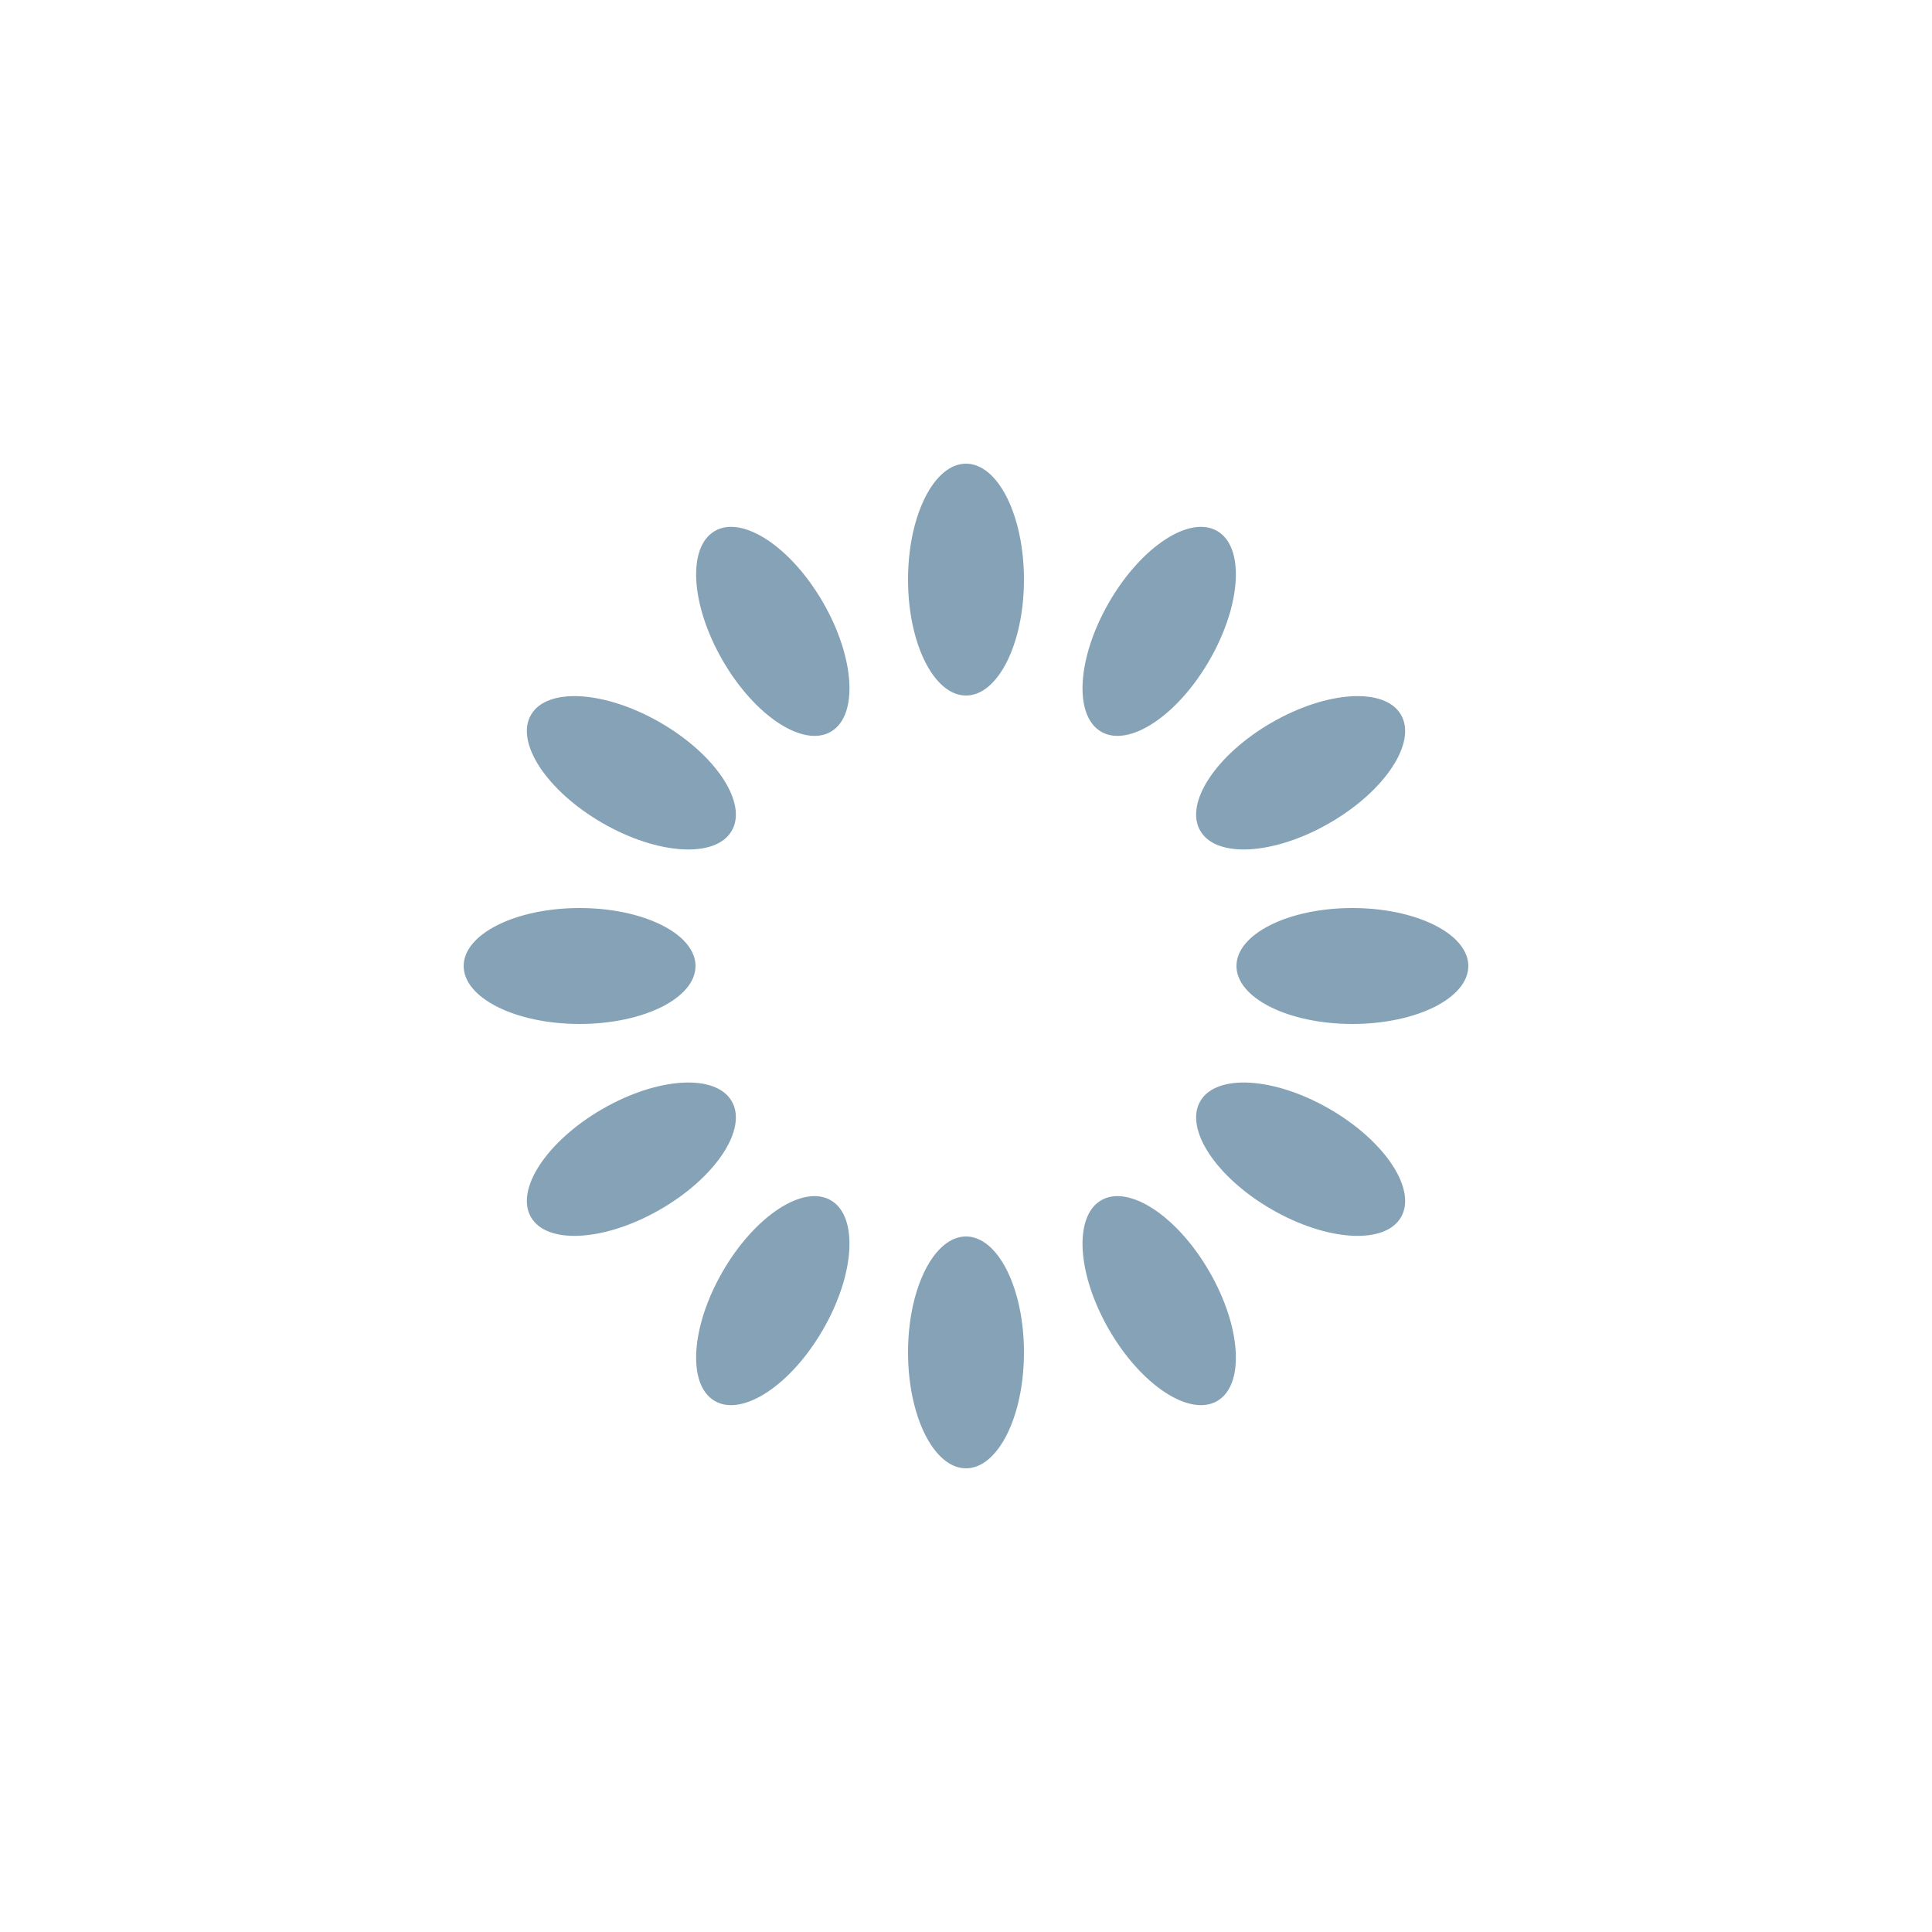
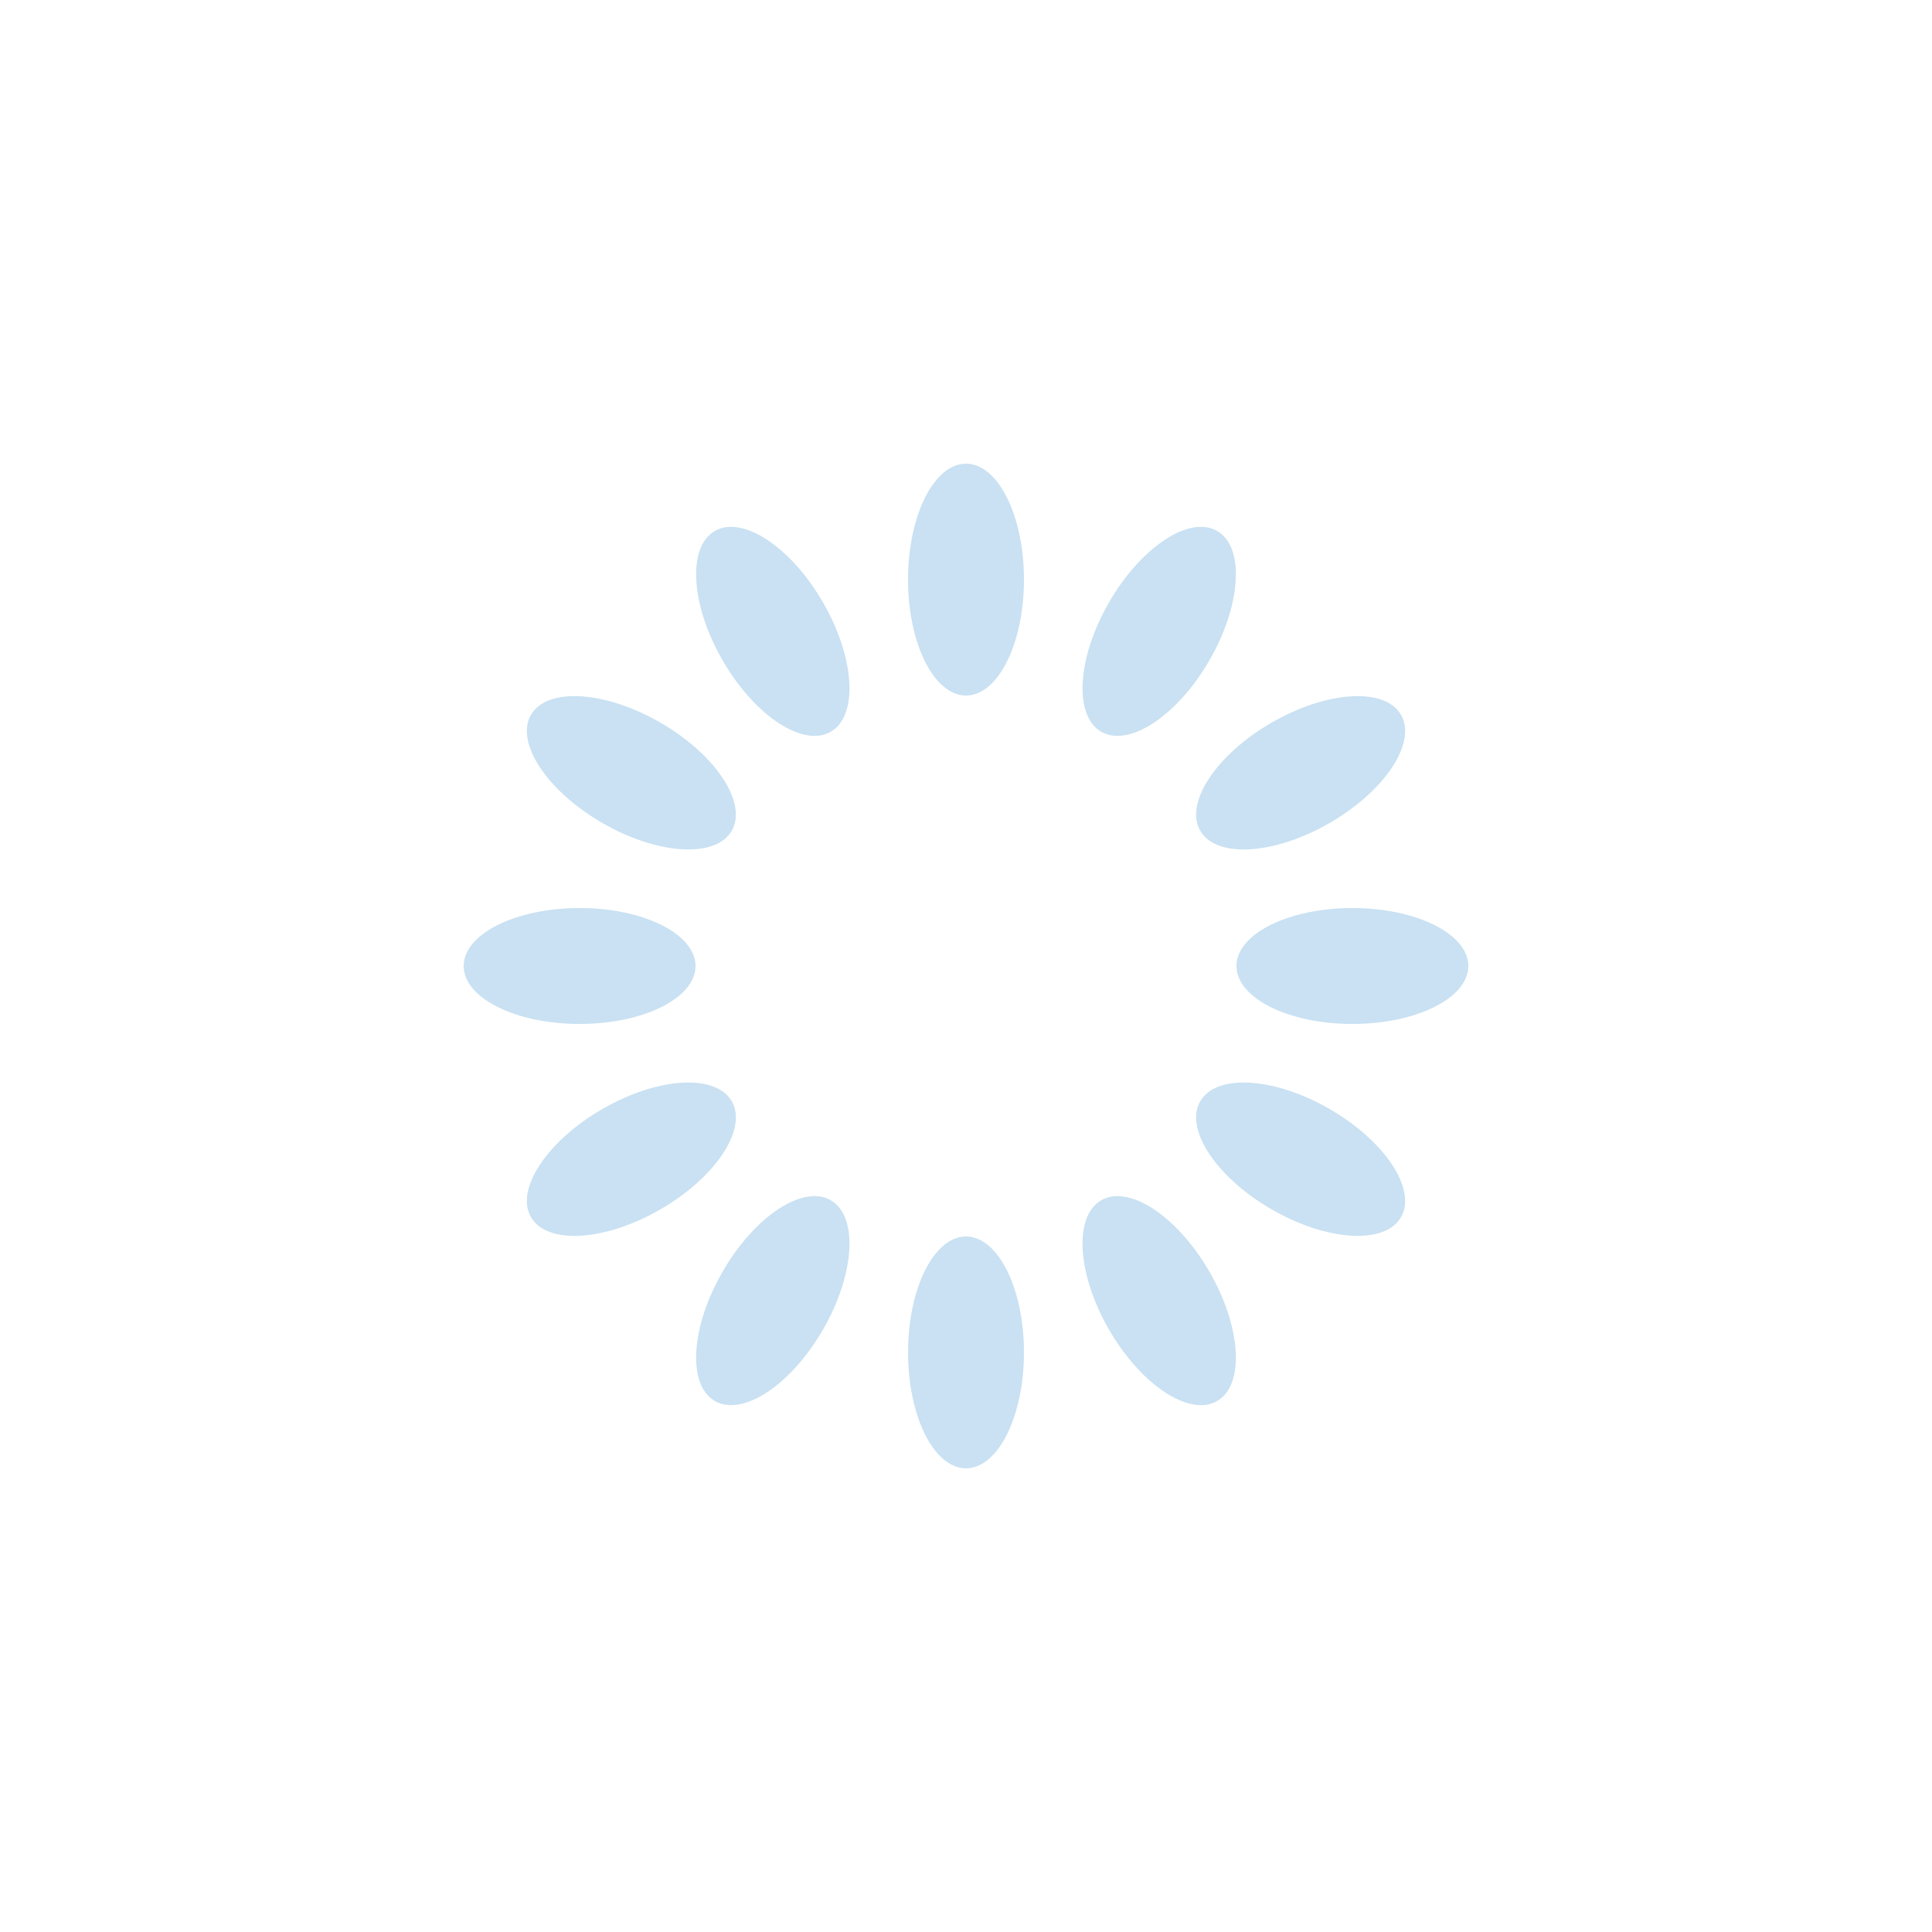
- <svg xmlns="http://www.w3.org/2000/svg" style="margin: auto; background: rgb(241, 242, 243) none repeat scroll 0% 0%; display: block; shape-rendering: auto;" width="200px" height="200px" viewBox="0 0 100 100" preserveAspectRatio="xMidYMid">
+ <svg xmlns="http://www.w3.org/2000/svg" style="margin: auto; background: transparent none repeat scroll 0% 0%; display: block; shape-rendering: auto;" width="200px" height="200px" viewBox="0 0 100 100" preserveAspectRatio="xMidYMid">
  <g transform="rotate(0 50 50)">
-     <rect x="47" y="24" rx="3" ry="6" width="6" height="12" fill="#85a2b6">
+     <rect x="47" y="24" rx="3" ry="6" width="6" height="12" fill="#c9e1f2">
      <animate attributeName="opacity" values="1;0" keyTimes="0;1" dur="1s" begin="-0.917s" repeatCount="indefinite" />
    </rect>
  </g>
  <g transform="rotate(30 50 50)">
-     <rect x="47" y="24" rx="3" ry="6" width="6" height="12" fill="#85a2b6">
+     <rect x="47" y="24" rx="3" ry="6" width="6" height="12" fill="#c9e1f2">
      <animate attributeName="opacity" values="1;0" keyTimes="0;1" dur="1s" begin="-0.833s" repeatCount="indefinite" />
    </rect>
  </g>
  <g transform="rotate(60 50 50)">
-     <rect x="47" y="24" rx="3" ry="6" width="6" height="12" fill="#85a2b6">
+     <rect x="47" y="24" rx="3" ry="6" width="6" height="12" fill="#c9e1f2">
      <animate attributeName="opacity" values="1;0" keyTimes="0;1" dur="1s" begin="-0.75s" repeatCount="indefinite" />
    </rect>
  </g>
  <g transform="rotate(90 50 50)">
-     <rect x="47" y="24" rx="3" ry="6" width="6" height="12" fill="#85a2b6">
+     <rect x="47" y="24" rx="3" ry="6" width="6" height="12" fill="#c9e1f2">
      <animate attributeName="opacity" values="1;0" keyTimes="0;1" dur="1s" begin="-0.667s" repeatCount="indefinite" />
    </rect>
  </g>
  <g transform="rotate(120 50 50)">
-     <rect x="47" y="24" rx="3" ry="6" width="6" height="12" fill="#85a2b6">
+     <rect x="47" y="24" rx="3" ry="6" width="6" height="12" fill="#c9e1f2">
      <animate attributeName="opacity" values="1;0" keyTimes="0;1" dur="1s" begin="-0.583s" repeatCount="indefinite" />
    </rect>
  </g>
  <g transform="rotate(150 50 50)">
-     <rect x="47" y="24" rx="3" ry="6" width="6" height="12" fill="#85a2b6">
+     <rect x="47" y="24" rx="3" ry="6" width="6" height="12" fill="#c9e1f2">
      <animate attributeName="opacity" values="1;0" keyTimes="0;1" dur="1s" begin="-0.5s" repeatCount="indefinite" />
    </rect>
  </g>
  <g transform="rotate(180 50 50)">
-     <rect x="47" y="24" rx="3" ry="6" width="6" height="12" fill="#85a2b6">
+     <rect x="47" y="24" rx="3" ry="6" width="6" height="12" fill="#c9e1f2">
      <animate attributeName="opacity" values="1;0" keyTimes="0;1" dur="1s" begin="-0.417s" repeatCount="indefinite" />
    </rect>
  </g>
  <g transform="rotate(210 50 50)">
-     <rect x="47" y="24" rx="3" ry="6" width="6" height="12" fill="#85a2b6">
+     <rect x="47" y="24" rx="3" ry="6" width="6" height="12" fill="#c9e1f2">
      <animate attributeName="opacity" values="1;0" keyTimes="0;1" dur="1s" begin="-0.333s" repeatCount="indefinite" />
    </rect>
  </g>
  <g transform="rotate(240 50 50)">
-     <rect x="47" y="24" rx="3" ry="6" width="6" height="12" fill="#85a2b6">
+     <rect x="47" y="24" rx="3" ry="6" width="6" height="12" fill="#c9e1f2">
      <animate attributeName="opacity" values="1;0" keyTimes="0;1" dur="1s" begin="-0.25s" repeatCount="indefinite" />
    </rect>
  </g>
  <g transform="rotate(270 50 50)">
-     <rect x="47" y="24" rx="3" ry="6" width="6" height="12" fill="#85a2b6">
+     <rect x="47" y="24" rx="3" ry="6" width="6" height="12" fill="#c9e1f2">
      <animate attributeName="opacity" values="1;0" keyTimes="0;1" dur="1s" begin="-0.167s" repeatCount="indefinite" />
    </rect>
  </g>
  <g transform="rotate(300 50 50)">
-     <rect x="47" y="24" rx="3" ry="6" width="6" height="12" fill="#85a2b6">
+     <rect x="47" y="24" rx="3" ry="6" width="6" height="12" fill="#c9e1f2">
      <animate attributeName="opacity" values="1;0" keyTimes="0;1" dur="1s" begin="-0.083s" repeatCount="indefinite" />
    </rect>
  </g>
  <g transform="rotate(330 50 50)">
-     <rect x="47" y="24" rx="3" ry="6" width="6" height="12" fill="#85a2b6">
+     <rect x="47" y="24" rx="3" ry="6" width="6" height="12" fill="#c9e1f2">
      <animate attributeName="opacity" values="1;0" keyTimes="0;1" dur="1s" begin="0s" repeatCount="indefinite" />
    </rect>
  </g>
</svg>
